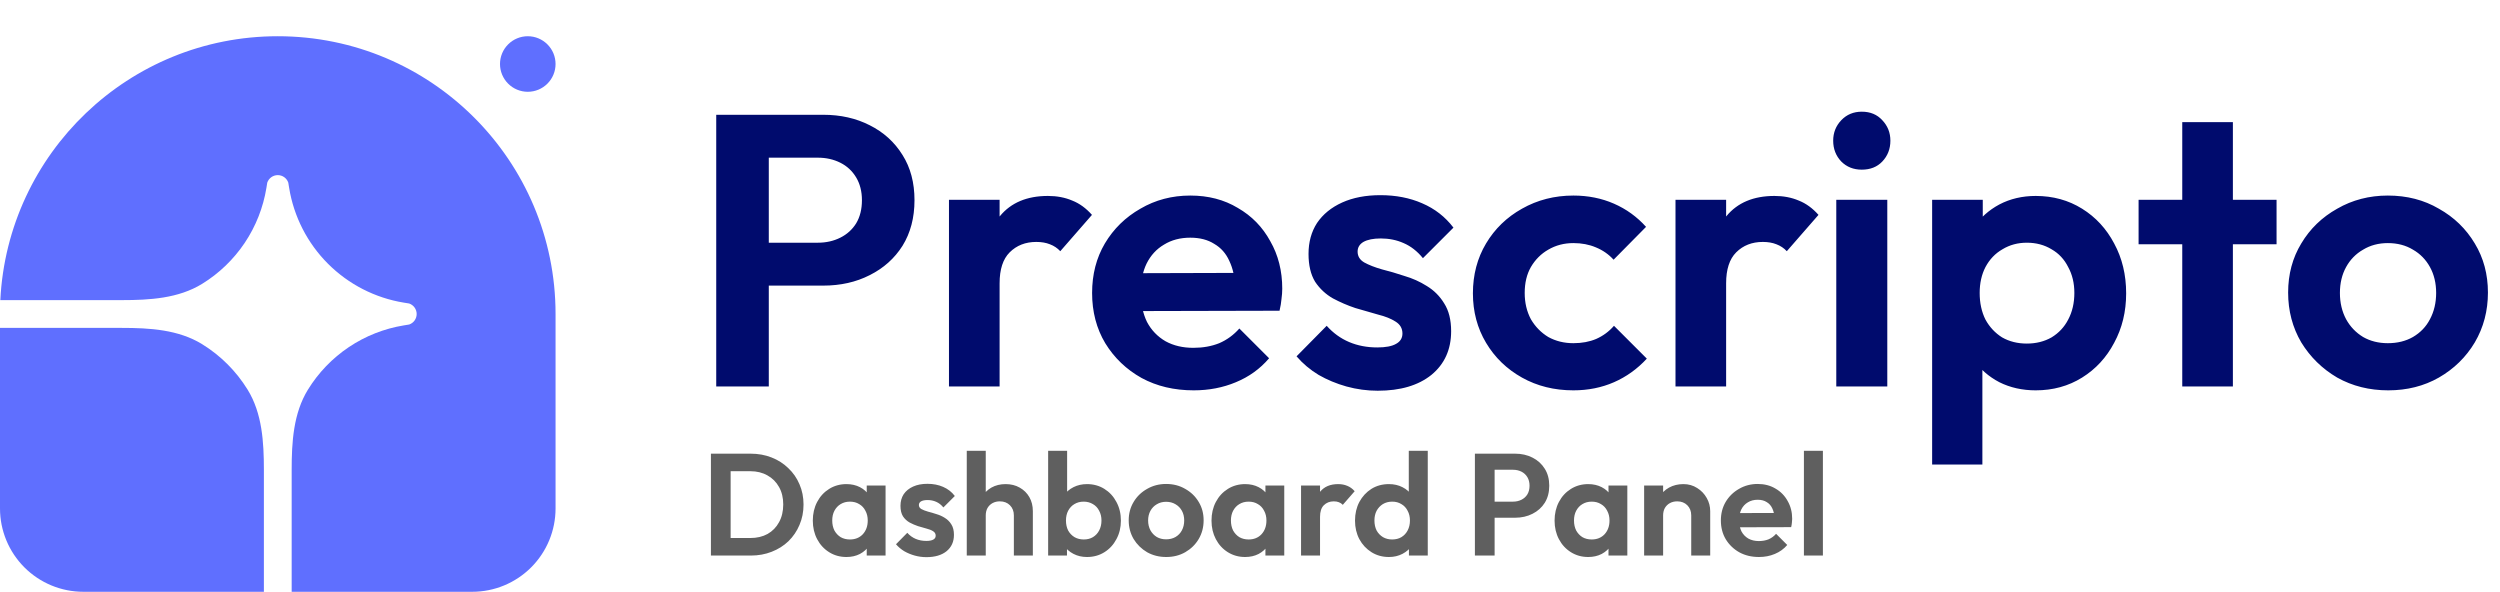
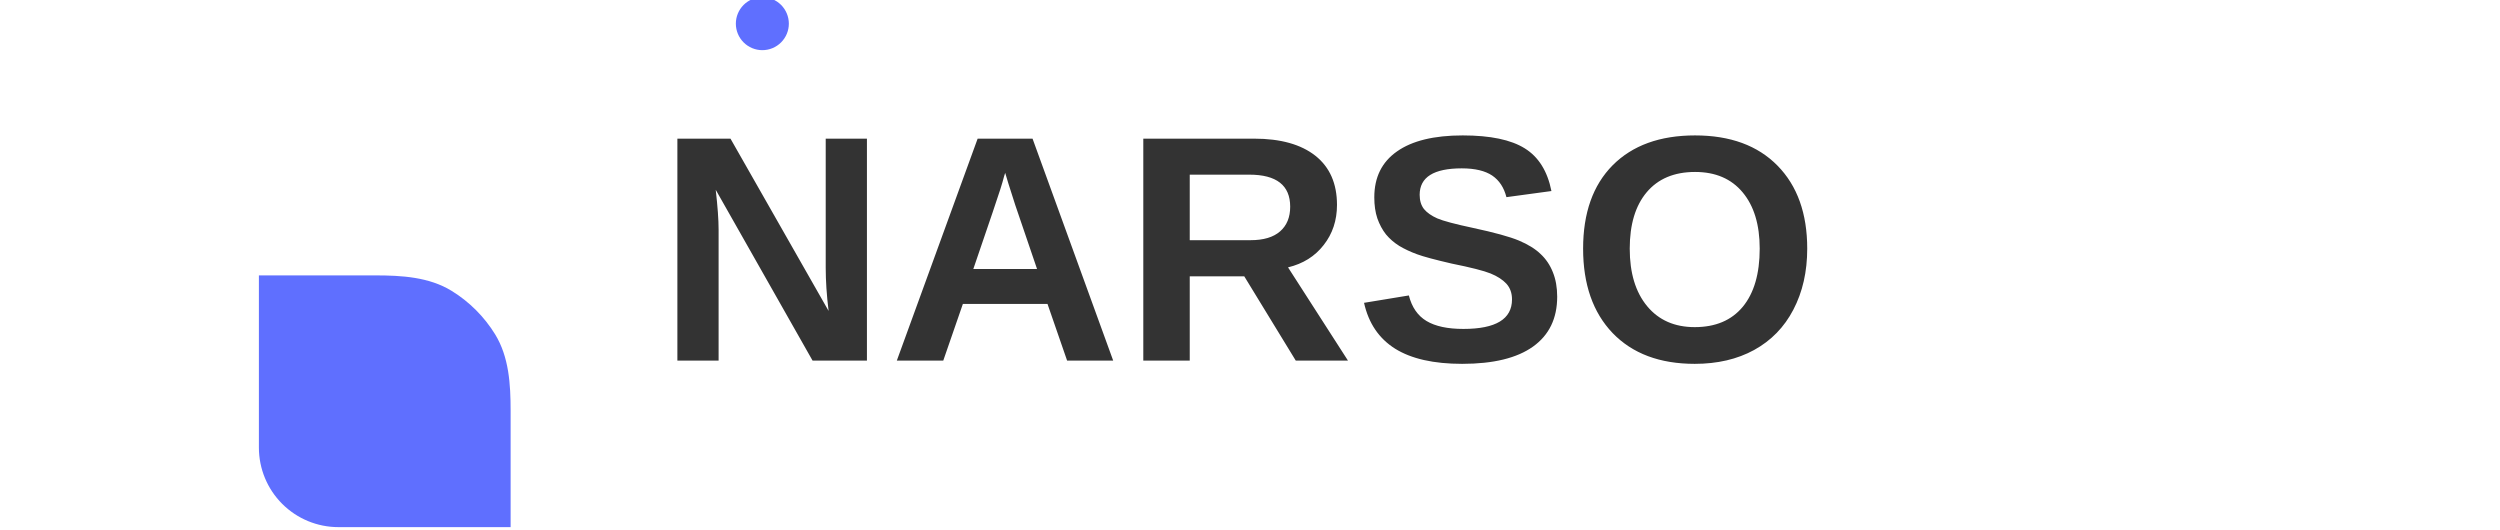
- <svg xmlns="http://www.w3.org/2000/svg" width="207" height="49" viewBox="0 0 207 49" fill="none">
-   <path d="M23 3C35.703 3 46 13.297 46 26V42.1C46 43.93 45.273 45.685 43.979 46.979C42.685 48.273 40.93 49 39.1 49H24.15V38.91C24.15 36.608 24.29 34.222 25.497 32.263C26.362 30.859 27.518 29.657 28.888 28.738C30.258 27.82 31.81 27.208 33.437 26.942L33.878 26.87C34.059 26.808 34.217 26.691 34.328 26.535C34.44 26.379 34.5 26.192 34.5 26C34.5 25.808 34.44 25.621 34.328 25.465C34.217 25.309 34.059 25.192 33.878 25.129L33.437 25.058C31.059 24.67 28.863 23.544 27.159 21.84C25.456 20.137 24.33 17.941 23.942 15.563L23.87 15.122C23.808 14.941 23.691 14.783 23.535 14.671C23.379 14.56 23.192 14.5 23 14.5C22.808 14.5 22.621 14.56 22.465 14.671C22.309 14.783 22.191 14.941 22.129 15.122L22.058 15.563C21.792 17.19 21.18 18.741 20.261 20.111C19.343 21.481 18.141 22.638 16.737 23.502C14.777 24.71 12.392 24.85 10.09 24.85H0.027C0.629 12.682 10.683 3 23 3Z" fill="#5F6FFF" />
-   <path d="M0 27.15H10.09C12.392 27.15 14.777 27.29 16.737 28.498C18.269 29.442 19.558 30.731 20.502 32.263C21.71 34.222 21.85 36.608 21.85 38.91V49H6.9C5.07 49 3.315 48.273 2.021 46.979C0.727 45.685 0 43.93 0 42.1L0 27.15ZM46 5.3C46 5.91 45.758 6.495 45.326 6.926C44.895 7.358 44.31 7.6 43.7 7.6C43.09 7.6 42.505 7.358 42.074 6.926C41.642 6.495 41.4 5.91 41.4 5.3C41.4 4.69 41.642 4.105 42.074 3.674C42.505 3.242 43.09 3 43.7 3C44.31 3 44.895 3.242 45.326 3.674C45.758 4.105 46 4.69 46 5.3Z" fill="#5F6FFF" />
-   <path d="M62.504 23.648V20.096H67.72C68.403 20.096 69.021 19.957 69.576 19.68C70.131 19.403 70.568 19.008 70.888 18.496C71.208 17.963 71.368 17.323 71.368 16.576C71.368 15.851 71.208 15.221 70.888 14.688C70.568 14.155 70.131 13.749 69.576 13.472C69.021 13.195 68.403 13.056 67.72 13.056H62.504V9.504H68.168C69.597 9.504 70.877 9.792 72.008 10.368C73.16 10.944 74.067 11.765 74.728 12.832C75.389 13.877 75.72 15.125 75.72 16.576C75.72 18.027 75.389 19.285 74.728 20.352C74.067 21.397 73.16 22.208 72.008 22.784C70.877 23.36 69.597 23.648 68.168 23.648H62.504ZM59.304 32V9.504H63.656V32H59.304ZM78.575 32V16.544H82.767V32H78.575ZM82.767 23.456L81.135 22.368C81.327 20.469 81.881 18.976 82.799 17.888C83.716 16.779 85.039 16.224 86.767 16.224C87.513 16.224 88.185 16.352 88.783 16.608C89.38 16.843 89.924 17.237 90.415 17.792L87.791 20.8C87.556 20.544 87.268 20.352 86.927 20.224C86.607 20.096 86.233 20.032 85.807 20.032C84.911 20.032 84.175 20.32 83.599 20.896C83.044 21.451 82.767 22.304 82.767 23.456ZM98.842 32.32C97.22 32.32 95.78 31.979 94.522 31.296C93.263 30.592 92.26 29.632 91.514 28.416C90.788 27.2 90.426 25.813 90.426 24.256C90.426 22.72 90.778 21.355 91.482 20.16C92.207 18.944 93.188 17.984 94.426 17.28C95.663 16.555 97.039 16.192 98.554 16.192C100.047 16.192 101.359 16.533 102.49 17.216C103.642 17.877 104.538 18.795 105.178 19.968C105.839 21.12 106.17 22.432 106.17 23.904C106.17 24.181 106.148 24.469 106.106 24.768C106.084 25.045 106.031 25.365 105.946 25.728L92.954 25.76V22.624L103.994 22.592L102.298 23.904C102.255 22.987 102.084 22.219 101.786 21.6C101.508 20.981 101.092 20.512 100.538 20.192C100.004 19.851 99.343 19.68 98.554 19.68C97.722 19.68 96.996 19.872 96.378 20.256C95.759 20.619 95.279 21.141 94.938 21.824C94.618 22.485 94.458 23.275 94.458 24.192C94.458 25.131 94.628 25.952 94.97 26.656C95.332 27.339 95.844 27.872 96.506 28.256C97.167 28.619 97.935 28.8 98.81 28.8C99.599 28.8 100.314 28.672 100.954 28.416C101.594 28.139 102.148 27.733 102.618 27.2L105.082 29.664C104.335 30.539 103.418 31.2 102.33 31.648C101.263 32.096 100.1 32.32 98.842 32.32ZM114.074 32.352C113.2 32.352 112.336 32.235 111.482 32C110.65 31.765 109.882 31.445 109.178 31.04C108.474 30.613 107.866 30.101 107.354 29.504L109.85 26.976C110.384 27.573 111.002 28.021 111.706 28.32C112.41 28.619 113.189 28.768 114.042 28.768C114.725 28.768 115.237 28.672 115.578 28.48C115.941 28.288 116.122 28 116.122 27.616C116.122 27.189 115.93 26.859 115.546 26.624C115.184 26.389 114.704 26.197 114.106 26.048C113.509 25.877 112.88 25.696 112.218 25.504C111.578 25.291 110.96 25.024 110.362 24.704C109.765 24.363 109.274 23.904 108.89 23.328C108.528 22.731 108.346 21.963 108.346 21.024C108.346 20.043 108.581 19.189 109.05 18.464C109.541 17.739 110.234 17.173 111.13 16.768C112.026 16.363 113.082 16.16 114.298 16.16C115.578 16.16 116.73 16.384 117.754 16.832C118.8 17.28 119.664 17.952 120.346 18.848L117.818 21.376C117.349 20.8 116.816 20.384 116.218 20.128C115.642 19.872 115.013 19.744 114.33 19.744C113.712 19.744 113.232 19.84 112.89 20.032C112.57 20.224 112.41 20.491 112.41 20.832C112.41 21.216 112.592 21.515 112.954 21.728C113.338 21.941 113.829 22.133 114.426 22.304C115.024 22.453 115.642 22.635 116.282 22.848C116.944 23.04 117.562 23.317 118.138 23.68C118.736 24.043 119.216 24.523 119.578 25.12C119.962 25.717 120.154 26.485 120.154 27.424C120.154 28.939 119.61 30.144 118.522 31.04C117.434 31.915 115.952 32.352 114.074 32.352ZM130.277 32.32C128.698 32.32 127.28 31.968 126.021 31.264C124.762 30.56 123.77 29.6 123.045 28.384C122.32 27.168 121.957 25.803 121.957 24.288C121.957 22.752 122.32 21.376 123.045 20.16C123.77 18.944 124.762 17.984 126.021 17.28C127.301 16.555 128.72 16.192 130.277 16.192C131.493 16.192 132.613 16.416 133.637 16.864C134.661 17.312 135.546 17.952 136.293 18.784L133.605 21.504C133.2 21.056 132.709 20.715 132.133 20.48C131.578 20.245 130.96 20.128 130.277 20.128C129.509 20.128 128.816 20.309 128.197 20.672C127.6 21.013 127.12 21.493 126.757 22.112C126.416 22.709 126.245 23.424 126.245 24.256C126.245 25.067 126.416 25.792 126.757 26.432C127.12 27.051 127.6 27.541 128.197 27.904C128.816 28.245 129.509 28.416 130.277 28.416C130.981 28.416 131.61 28.299 132.165 28.064C132.741 27.808 133.232 27.445 133.637 26.976L136.357 29.696C135.568 30.549 134.661 31.2 133.637 31.648C132.613 32.096 131.493 32.32 130.277 32.32ZM138.731 32V16.544H142.923V32H138.731ZM142.923 23.456L141.291 22.368C141.483 20.469 142.038 18.976 142.955 17.888C143.872 16.779 145.195 16.224 146.923 16.224C147.67 16.224 148.342 16.352 148.939 16.608C149.536 16.843 150.08 17.237 150.571 17.792L147.947 20.8C147.712 20.544 147.424 20.352 147.083 20.224C146.763 20.096 146.39 20.032 145.963 20.032C145.067 20.032 144.331 20.32 143.755 20.896C143.2 21.451 142.923 22.304 142.923 23.456ZM152.044 32V16.544H156.268V32H152.044ZM154.156 14.048C153.473 14.048 152.908 13.824 152.46 13.376C152.012 12.907 151.788 12.331 151.788 11.648C151.788 10.987 152.012 10.421 152.46 9.952C152.908 9.483 153.473 9.248 154.156 9.248C154.86 9.248 155.425 9.483 155.852 9.952C156.3 10.421 156.524 10.987 156.524 11.648C156.524 12.331 156.3 12.907 155.852 13.376C155.425 13.824 154.86 14.048 154.156 14.048ZM168.557 32.32C167.448 32.32 166.445 32.096 165.549 31.648C164.653 31.179 163.938 30.549 163.405 29.76C162.872 28.971 162.584 28.064 162.541 27.04V21.568C162.584 20.544 162.872 19.637 163.405 18.848C163.96 18.037 164.674 17.397 165.549 16.928C166.445 16.459 167.448 16.224 168.557 16.224C169.986 16.224 171.266 16.576 172.397 17.28C173.528 17.984 174.413 18.944 175.053 20.16C175.714 21.376 176.045 22.752 176.045 24.288C176.045 25.803 175.714 27.168 175.053 28.384C174.413 29.6 173.528 30.56 172.397 31.264C171.266 31.968 169.986 32.32 168.557 32.32ZM167.821 28.448C168.589 28.448 169.272 28.277 169.869 27.936C170.466 27.573 170.925 27.083 171.245 26.464C171.586 25.824 171.757 25.088 171.757 24.256C171.757 23.445 171.586 22.731 171.245 22.112C170.925 21.472 170.466 20.981 169.869 20.64C169.272 20.277 168.589 20.096 167.821 20.096C167.074 20.096 166.402 20.277 165.805 20.64C165.208 20.981 164.738 21.472 164.397 22.112C164.077 22.731 163.917 23.445 163.917 24.256C163.917 25.088 164.077 25.824 164.397 26.464C164.738 27.083 165.197 27.573 165.773 27.936C166.37 28.277 167.053 28.448 167.821 28.448ZM159.981 38.464V16.544H164.173V20.608L163.469 24.352L164.141 28.096V38.464H159.981ZM180.691 32V10.112H184.883V32H180.691ZM177.075 20.224V16.544H188.499V20.224H177.075ZM197.745 32.32C196.188 32.32 194.78 31.968 193.521 31.264C192.284 30.539 191.292 29.568 190.545 28.352C189.82 27.115 189.457 25.739 189.457 24.224C189.457 22.709 189.82 21.355 190.545 20.16C191.27 18.944 192.262 17.984 193.521 17.28C194.78 16.555 196.177 16.192 197.713 16.192C199.292 16.192 200.7 16.555 201.937 17.28C203.196 17.984 204.188 18.944 204.913 20.16C205.638 21.355 206.001 22.709 206.001 24.224C206.001 25.739 205.638 27.115 204.913 28.352C204.188 29.568 203.196 30.539 201.937 31.264C200.7 31.968 199.302 32.32 197.745 32.32ZM197.713 28.416C198.502 28.416 199.196 28.245 199.793 27.904C200.412 27.541 200.881 27.051 201.201 26.432C201.542 25.792 201.713 25.067 201.713 24.256C201.713 23.445 201.542 22.731 201.201 22.112C200.86 21.493 200.39 21.013 199.793 20.672C199.196 20.309 198.502 20.128 197.713 20.128C196.945 20.128 196.262 20.309 195.665 20.672C195.068 21.013 194.598 21.493 194.257 22.112C193.916 22.731 193.745 23.445 193.745 24.256C193.745 25.067 193.916 25.792 194.257 26.432C194.598 27.051 195.068 27.541 195.665 27.904C196.262 28.245 196.945 28.416 197.713 28.416Z" fill="#000B6D" />
-   <path d="M59.98 46V44.548H62.128C62.672 44.548 63.148 44.436 63.556 44.212C63.964 43.98 64.28 43.656 64.504 43.24C64.736 42.824 64.852 42.332 64.852 41.764C64.852 41.212 64.736 40.732 64.504 40.324C64.272 39.908 63.952 39.588 63.544 39.364C63.136 39.132 62.664 39.016 62.128 39.016H59.944V37.564H62.152C62.776 37.564 63.352 37.668 63.88 37.876C64.416 38.084 64.88 38.38 65.272 38.764C65.672 39.14 65.98 39.584 66.196 40.096C66.42 40.608 66.532 41.168 66.532 41.776C66.532 42.384 66.42 42.948 66.196 43.468C65.98 43.98 65.676 44.428 65.284 44.812C64.892 45.188 64.428 45.48 63.892 45.688C63.364 45.896 62.792 46 62.176 46H59.98ZM58.864 46V37.564H60.496V46H58.864ZM70.085 46.12C69.557 46.12 69.081 45.988 68.657 45.724C68.233 45.46 67.901 45.1 67.661 44.644C67.421 44.188 67.301 43.676 67.301 43.108C67.301 42.532 67.421 42.016 67.661 41.56C67.901 41.104 68.233 40.744 68.657 40.48C69.081 40.216 69.557 40.084 70.085 40.084C70.501 40.084 70.873 40.168 71.201 40.336C71.529 40.504 71.789 40.74 71.981 41.044C72.181 41.34 72.289 41.676 72.305 42.052V44.14C72.289 44.524 72.181 44.864 71.981 45.16C71.789 45.456 71.529 45.692 71.201 45.868C70.873 46.036 70.501 46.12 70.085 46.12ZM70.373 44.668C70.813 44.668 71.169 44.524 71.441 44.236C71.713 43.94 71.849 43.56 71.849 43.096C71.849 42.792 71.785 42.524 71.657 42.292C71.537 42.052 71.365 41.868 71.141 41.74C70.925 41.604 70.669 41.536 70.373 41.536C70.085 41.536 69.829 41.604 69.605 41.74C69.389 41.868 69.217 42.052 69.089 42.292C68.969 42.524 68.909 42.792 68.909 43.096C68.909 43.408 68.969 43.684 69.089 43.924C69.217 44.156 69.389 44.34 69.605 44.476C69.829 44.604 70.085 44.668 70.373 44.668ZM71.765 46V44.44L72.017 43.024L71.765 41.632V40.204H73.325V46H71.765ZM76.707 46.132C76.379 46.132 76.055 46.088 75.736 46C75.424 45.912 75.135 45.792 74.871 45.64C74.608 45.48 74.379 45.288 74.188 45.064L75.124 44.116C75.323 44.34 75.555 44.508 75.82 44.62C76.084 44.732 76.376 44.788 76.695 44.788C76.951 44.788 77.144 44.752 77.272 44.68C77.407 44.608 77.475 44.5 77.475 44.356C77.475 44.196 77.403 44.072 77.26 43.984C77.124 43.896 76.944 43.824 76.719 43.768C76.496 43.704 76.26 43.636 76.011 43.564C75.772 43.484 75.54 43.384 75.316 43.264C75.091 43.136 74.907 42.964 74.763 42.748C74.627 42.524 74.559 42.236 74.559 41.884C74.559 41.516 74.647 41.196 74.823 40.924C75.007 40.652 75.267 40.44 75.603 40.288C75.939 40.136 76.335 40.06 76.791 40.06C77.272 40.06 77.704 40.144 78.088 40.312C78.48 40.48 78.803 40.732 79.059 41.068L78.112 42.016C77.936 41.8 77.736 41.644 77.511 41.548C77.296 41.452 77.059 41.404 76.803 41.404C76.572 41.404 76.391 41.44 76.263 41.512C76.144 41.584 76.084 41.684 76.084 41.812C76.084 41.956 76.151 42.068 76.287 42.148C76.431 42.228 76.615 42.3 76.84 42.364C77.064 42.42 77.296 42.488 77.535 42.568C77.784 42.64 78.016 42.744 78.231 42.88C78.456 43.016 78.635 43.196 78.772 43.42C78.915 43.644 78.987 43.932 78.987 44.284C78.987 44.852 78.784 45.304 78.376 45.64C77.968 45.968 77.412 46.132 76.707 46.132ZM83.948 46V42.676C83.948 42.332 83.84 42.052 83.624 41.836C83.408 41.62 83.128 41.512 82.784 41.512C82.56 41.512 82.36 41.56 82.184 41.656C82.008 41.752 81.868 41.888 81.764 42.064C81.668 42.24 81.62 42.444 81.62 42.676L81.008 42.364C81.008 41.908 81.104 41.512 81.296 41.176C81.488 40.832 81.752 40.564 82.088 40.372C82.432 40.18 82.824 40.084 83.264 40.084C83.704 40.084 84.092 40.18 84.428 40.372C84.772 40.564 85.04 40.828 85.232 41.164C85.424 41.5 85.52 41.888 85.52 42.328V46H83.948ZM80.048 46V37.324H81.62V46H80.048ZM90.002 46.12C89.586 46.12 89.21 46.032 88.874 45.856C88.538 45.68 88.27 45.44 88.07 45.136C87.87 44.832 87.762 44.492 87.746 44.116V42.052C87.762 41.676 87.87 41.34 88.07 41.044C88.278 40.74 88.55 40.504 88.886 40.336C89.222 40.168 89.594 40.084 90.002 40.084C90.538 40.084 91.018 40.216 91.442 40.48C91.866 40.744 92.198 41.104 92.438 41.56C92.686 42.016 92.81 42.532 92.81 43.108C92.81 43.676 92.686 44.188 92.438 44.644C92.198 45.1 91.866 45.46 91.442 45.724C91.018 45.988 90.538 46.12 90.002 46.12ZM89.738 44.668C90.026 44.668 90.278 44.604 90.494 44.476C90.718 44.34 90.89 44.156 91.01 43.924C91.138 43.684 91.202 43.408 91.202 43.096C91.202 42.792 91.138 42.524 91.01 42.292C90.89 42.052 90.718 41.868 90.494 41.74C90.27 41.604 90.014 41.536 89.726 41.536C89.438 41.536 89.182 41.604 88.958 41.74C88.742 41.868 88.57 42.052 88.442 42.292C88.322 42.524 88.262 42.792 88.262 43.096C88.262 43.408 88.322 43.684 88.442 43.924C88.57 44.156 88.746 44.34 88.97 44.476C89.194 44.604 89.45 44.668 89.738 44.668ZM86.786 46V37.324H88.358V41.632L88.094 43.024L88.346 44.44V46H86.786ZM96.564 46.12C95.981 46.12 95.453 45.988 94.981 45.724C94.516 45.452 94.144 45.088 93.865 44.632C93.593 44.168 93.457 43.652 93.457 43.084C93.457 42.516 93.593 42.008 93.865 41.56C94.136 41.104 94.508 40.744 94.981 40.48C95.453 40.208 95.977 40.072 96.552 40.072C97.144 40.072 97.672 40.208 98.136 40.48C98.609 40.744 98.981 41.104 99.252 41.56C99.525 42.008 99.66 42.516 99.66 43.084C99.66 43.652 99.525 44.168 99.252 44.632C98.981 45.088 98.609 45.452 98.136 45.724C97.672 45.988 97.148 46.12 96.564 46.12ZM96.552 44.656C96.849 44.656 97.109 44.592 97.332 44.464C97.564 44.328 97.74 44.144 97.861 43.912C97.989 43.672 98.052 43.4 98.052 43.096C98.052 42.792 97.989 42.524 97.861 42.292C97.733 42.06 97.556 41.88 97.332 41.752C97.109 41.616 96.849 41.548 96.552 41.548C96.264 41.548 96.008 41.616 95.784 41.752C95.561 41.88 95.385 42.06 95.257 42.292C95.129 42.524 95.064 42.792 95.064 43.096C95.064 43.4 95.129 43.672 95.257 43.912C95.385 44.144 95.561 44.328 95.784 44.464C96.008 44.592 96.264 44.656 96.552 44.656ZM103.097 46.12C102.569 46.12 102.093 45.988 101.669 45.724C101.245 45.46 100.913 45.1 100.673 44.644C100.433 44.188 100.313 43.676 100.313 43.108C100.313 42.532 100.433 42.016 100.673 41.56C100.913 41.104 101.245 40.744 101.669 40.48C102.093 40.216 102.569 40.084 103.097 40.084C103.513 40.084 103.885 40.168 104.213 40.336C104.541 40.504 104.801 40.74 104.993 41.044C105.193 41.34 105.301 41.676 105.317 42.052V44.14C105.301 44.524 105.193 44.864 104.993 45.16C104.801 45.456 104.541 45.692 104.213 45.868C103.885 46.036 103.513 46.12 103.097 46.12ZM103.385 44.668C103.825 44.668 104.181 44.524 104.453 44.236C104.725 43.94 104.861 43.56 104.861 43.096C104.861 42.792 104.797 42.524 104.669 42.292C104.549 42.052 104.377 41.868 104.153 41.74C103.937 41.604 103.681 41.536 103.385 41.536C103.097 41.536 102.841 41.604 102.617 41.74C102.401 41.868 102.229 42.052 102.101 42.292C101.981 42.524 101.921 42.792 101.921 43.096C101.921 43.408 101.981 43.684 102.101 43.924C102.229 44.156 102.401 44.34 102.617 44.476C102.841 44.604 103.097 44.668 103.385 44.668ZM104.777 46V44.44L105.029 43.024L104.777 41.632V40.204H106.337V46H104.777ZM107.727 46V40.204H109.299V46H107.727ZM109.299 42.796L108.687 42.388C108.759 41.676 108.967 41.116 109.311 40.708C109.655 40.292 110.151 40.084 110.799 40.084C111.079 40.084 111.331 40.132 111.555 40.228C111.779 40.316 111.983 40.464 112.167 40.672L111.183 41.8C111.095 41.704 110.987 41.632 110.859 41.584C110.739 41.536 110.599 41.512 110.439 41.512C110.103 41.512 109.827 41.62 109.611 41.836C109.403 42.044 109.299 42.364 109.299 42.796ZM115.003 46.12C114.467 46.12 113.987 45.988 113.563 45.724C113.139 45.46 112.803 45.1 112.555 44.644C112.315 44.188 112.195 43.676 112.195 43.108C112.195 42.532 112.315 42.016 112.555 41.56C112.803 41.104 113.135 40.744 113.551 40.48C113.975 40.216 114.459 40.084 115.003 40.084C115.419 40.084 115.791 40.168 116.119 40.336C116.455 40.504 116.723 40.74 116.923 41.044C117.131 41.34 117.243 41.676 117.259 42.052V44.116C117.243 44.492 117.135 44.832 116.935 45.136C116.735 45.44 116.467 45.68 116.131 45.856C115.795 46.032 115.419 46.12 115.003 46.12ZM115.267 44.668C115.563 44.668 115.819 44.604 116.035 44.476C116.259 44.34 116.431 44.156 116.551 43.924C116.679 43.684 116.743 43.408 116.743 43.096C116.743 42.792 116.679 42.524 116.551 42.292C116.431 42.052 116.259 41.868 116.035 41.74C115.819 41.604 115.567 41.536 115.279 41.536C114.983 41.536 114.723 41.604 114.499 41.74C114.283 41.876 114.111 42.06 113.983 42.292C113.863 42.524 113.803 42.792 113.803 43.096C113.803 43.408 113.863 43.684 113.983 43.924C114.111 44.156 114.287 44.34 114.511 44.476C114.735 44.604 114.987 44.668 115.267 44.668ZM118.219 46H116.659V44.44L116.911 43.024L116.647 41.632V37.324H118.219V46ZM123.322 42.868V41.536H125.278C125.534 41.536 125.766 41.484 125.974 41.38C126.182 41.276 126.346 41.128 126.466 40.936C126.586 40.736 126.646 40.496 126.646 40.216C126.646 39.944 126.586 39.708 126.466 39.508C126.346 39.308 126.182 39.156 125.974 39.052C125.766 38.948 125.534 38.896 125.278 38.896H123.322V37.564H125.446C125.982 37.564 126.462 37.672 126.886 37.888C127.318 38.104 127.658 38.412 127.906 38.812C128.154 39.204 128.278 39.672 128.278 40.216C128.278 40.76 128.154 41.232 127.906 41.632C127.658 42.024 127.318 42.328 126.886 42.544C126.462 42.76 125.982 42.868 125.446 42.868H123.322ZM122.122 46V37.564H123.754V46H122.122ZM131.503 46.12C130.975 46.12 130.499 45.988 130.075 45.724C129.651 45.46 129.319 45.1 129.079 44.644C128.839 44.188 128.719 43.676 128.719 43.108C128.719 42.532 128.839 42.016 129.079 41.56C129.319 41.104 129.651 40.744 130.075 40.48C130.499 40.216 130.975 40.084 131.503 40.084C131.919 40.084 132.291 40.168 132.619 40.336C132.947 40.504 133.207 40.74 133.399 41.044C133.599 41.34 133.707 41.676 133.723 42.052V44.14C133.707 44.524 133.599 44.864 133.399 45.16C133.207 45.456 132.947 45.692 132.619 45.868C132.291 46.036 131.919 46.12 131.503 46.12ZM131.791 44.668C132.231 44.668 132.587 44.524 132.859 44.236C133.131 43.94 133.267 43.56 133.267 43.096C133.267 42.792 133.203 42.524 133.075 42.292C132.955 42.052 132.783 41.868 132.559 41.74C132.343 41.604 132.087 41.536 131.791 41.536C131.503 41.536 131.247 41.604 131.023 41.74C130.807 41.868 130.635 42.052 130.507 42.292C130.387 42.524 130.327 42.792 130.327 43.096C130.327 43.408 130.387 43.684 130.507 43.924C130.635 44.156 130.807 44.34 131.023 44.476C131.247 44.604 131.503 44.668 131.791 44.668ZM133.183 46V44.44L133.435 43.024L133.183 41.632V40.204H134.743V46H133.183ZM140.034 46V42.676C140.034 42.332 139.926 42.052 139.71 41.836C139.494 41.62 139.214 41.512 138.87 41.512C138.646 41.512 138.446 41.56 138.27 41.656C138.094 41.752 137.954 41.888 137.85 42.064C137.754 42.24 137.706 42.444 137.706 42.676L137.094 42.364C137.094 41.908 137.19 41.512 137.382 41.176C137.582 40.832 137.854 40.564 138.198 40.372C138.55 40.18 138.946 40.084 139.386 40.084C139.81 40.084 140.19 40.192 140.526 40.408C140.862 40.616 141.126 40.892 141.318 41.236C141.51 41.572 141.605 41.936 141.605 42.328V46H140.034ZM136.134 46V40.204H137.706V46H136.134ZM145.644 46.12C145.036 46.12 144.496 45.992 144.024 45.736C143.552 45.472 143.176 45.112 142.896 44.656C142.624 44.2 142.488 43.68 142.488 43.096C142.488 42.52 142.62 42.008 142.884 41.56C143.156 41.104 143.524 40.744 143.988 40.48C144.452 40.208 144.968 40.072 145.536 40.072C146.096 40.072 146.588 40.2 147.012 40.456C147.444 40.704 147.78 41.048 148.02 41.488C148.268 41.92 148.392 42.412 148.392 42.964C148.392 43.068 148.384 43.176 148.368 43.288C148.36 43.392 148.34 43.512 148.308 43.648L143.436 43.66V42.484L147.576 42.472L146.94 42.964C146.924 42.62 146.86 42.332 146.748 42.1C146.644 41.868 146.488 41.692 146.28 41.572C146.08 41.444 145.832 41.38 145.536 41.38C145.224 41.38 144.952 41.452 144.72 41.596C144.488 41.732 144.308 41.928 144.18 42.184C144.06 42.432 144 42.728 144 43.072C144 43.424 144.064 43.732 144.192 43.996C144.328 44.252 144.52 44.452 144.768 44.596C145.016 44.732 145.304 44.8 145.632 44.8C145.928 44.8 146.196 44.752 146.436 44.656C146.676 44.552 146.884 44.4 147.06 44.2L147.984 45.124C147.704 45.452 147.36 45.7 146.952 45.868C146.552 46.036 146.116 46.12 145.644 46.12ZM149.364 46V37.324H150.936V46H149.364Z" fill="#5F5F5F" />
+ <svg xmlns="http://www.w3.org/2000/svg" width="217" height="46" viewBox="0 0 217 46" fill="none">
+   <path d="M 22.472 23.904 L 32.562 23.904 C 34.864 23.904 37.249 24.044 39.209 25.251 C 40.741 26.195 42.03 27.485 42.974 29.016 C 44.181 30.976 44.322 33.361 44.322 35.663 L 44.322 45.754 L 29.372 45.754 C 27.542 45.754 25.787 45.027 24.493 43.733 C 23.199 42.439 22.472 40.684 22.472 38.854 L 22.472 23.904 Z M 68.472 2.054 C 68.472 2.664 68.229 3.249 67.798 3.68 C 67.367 4.111 66.782 4.354 66.172 4.354 C 65.562 4.354 64.977 4.111 64.545 3.68 C 64.114 3.249 63.872 2.664 63.872 2.054 C 63.872 1.444 64.114 0.859 64.545 0.427 C 64.977 -0.004 65.562 -0.246 66.172 -0.246 C 66.782 -0.246 67.367 -0.004 67.798 0.427 C 68.229 0.859 68.472 1.444 68.472 2.054 Z" fill="#5F6FFF" />
+   <text style="white-space: pre; fill: rgb(51, 51, 51); font-family: Arial, sans-serif; font-size: 28px;" x="69.885" y="22.41"> </text>
+   <text style="white-space: pre; fill: rgb(51, 51, 51); font-family: Arial, sans-serif; font-size: 28px;" x="96.184" y="11.545"> </text>
+   <text style="white-space: pre; fill: rgb(51, 51, 51); font-family: Arial, sans-serif; font-size: 28px;" x="82.972" y="29.571"> </text>
+   <text style="fill: rgb(51, 51, 51); font-family: Arial, sans-serif; font-size: 28px; font-weight: 700; white-space: pre;" x="56.92" y="31.301">NARSO </text>
+   <path d="M 149.241 24.3 L 159.331 24.3 C 161.633 24.3 164.018 24.44 165.978 25.647 C 167.51 26.591 168.799 27.881 169.743 29.412 C 170.95 31.372 171.091 33.757 171.091 36.059 L 171.091 46.15 L 156.141 46.15 C 154.311 46.15 152.556 45.423 151.262 44.129 C 149.968 42.835 149.241 41.08 149.241 39.25 L 149.241 24.3 Z M 195.241 2.45 C 195.241 3.06 194.998 3.645 194.567 4.076 C 194.136 4.507 193.551 4.75 192.941 4.75 C 192.331 4.75 191.746 4.507 191.314 4.076 C 190.883 3.645 190.641 3.06 190.641 2.45 C 190.641 1.84 190.883 1.255 191.314 0.823 C 191.746 0.392 192.331 0.15 192.941 0.15 C 193.551 0.15 194.136 0.392 194.567 0.823 C 194.998 1.255 195.241 1.84 195.241 2.45 Z" fill="#5F6FFF" style="stroke-width: 1; transform-box: fill-box; transform-origin: 50% 50%;" transform="matrix(-1, 0, 0, -1, -0.000018, -0.000002)" />
</svg>
